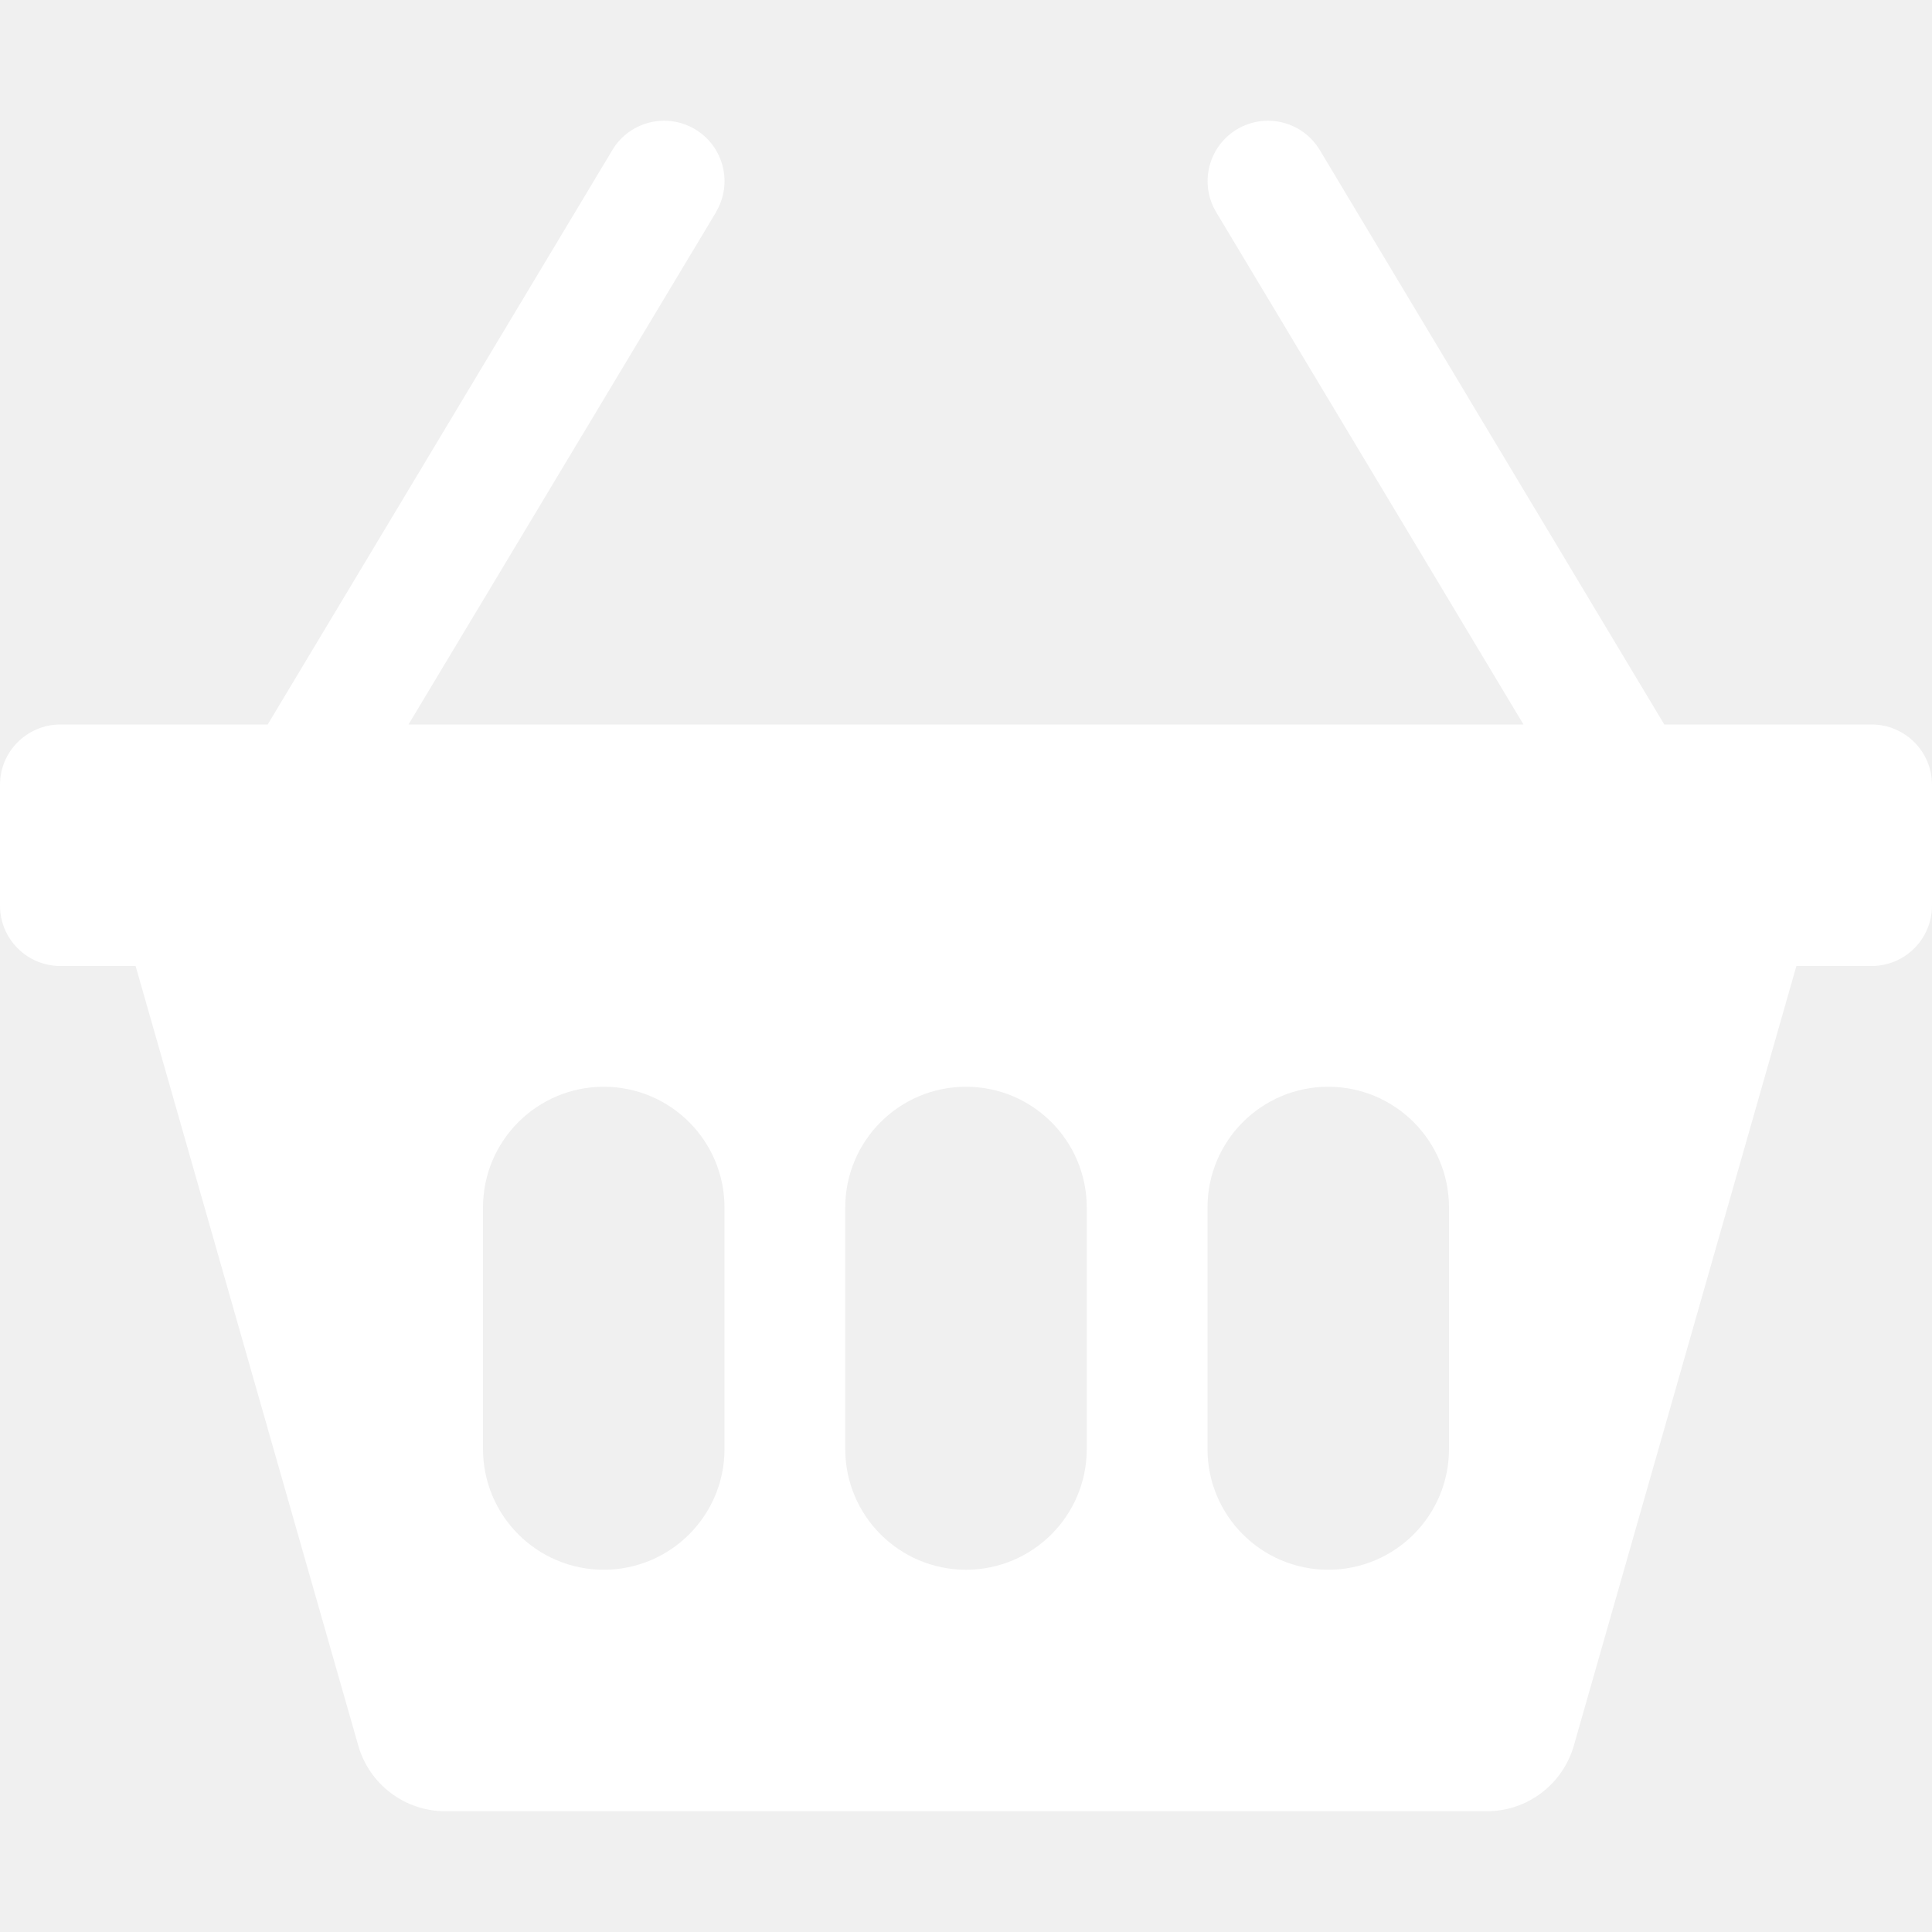
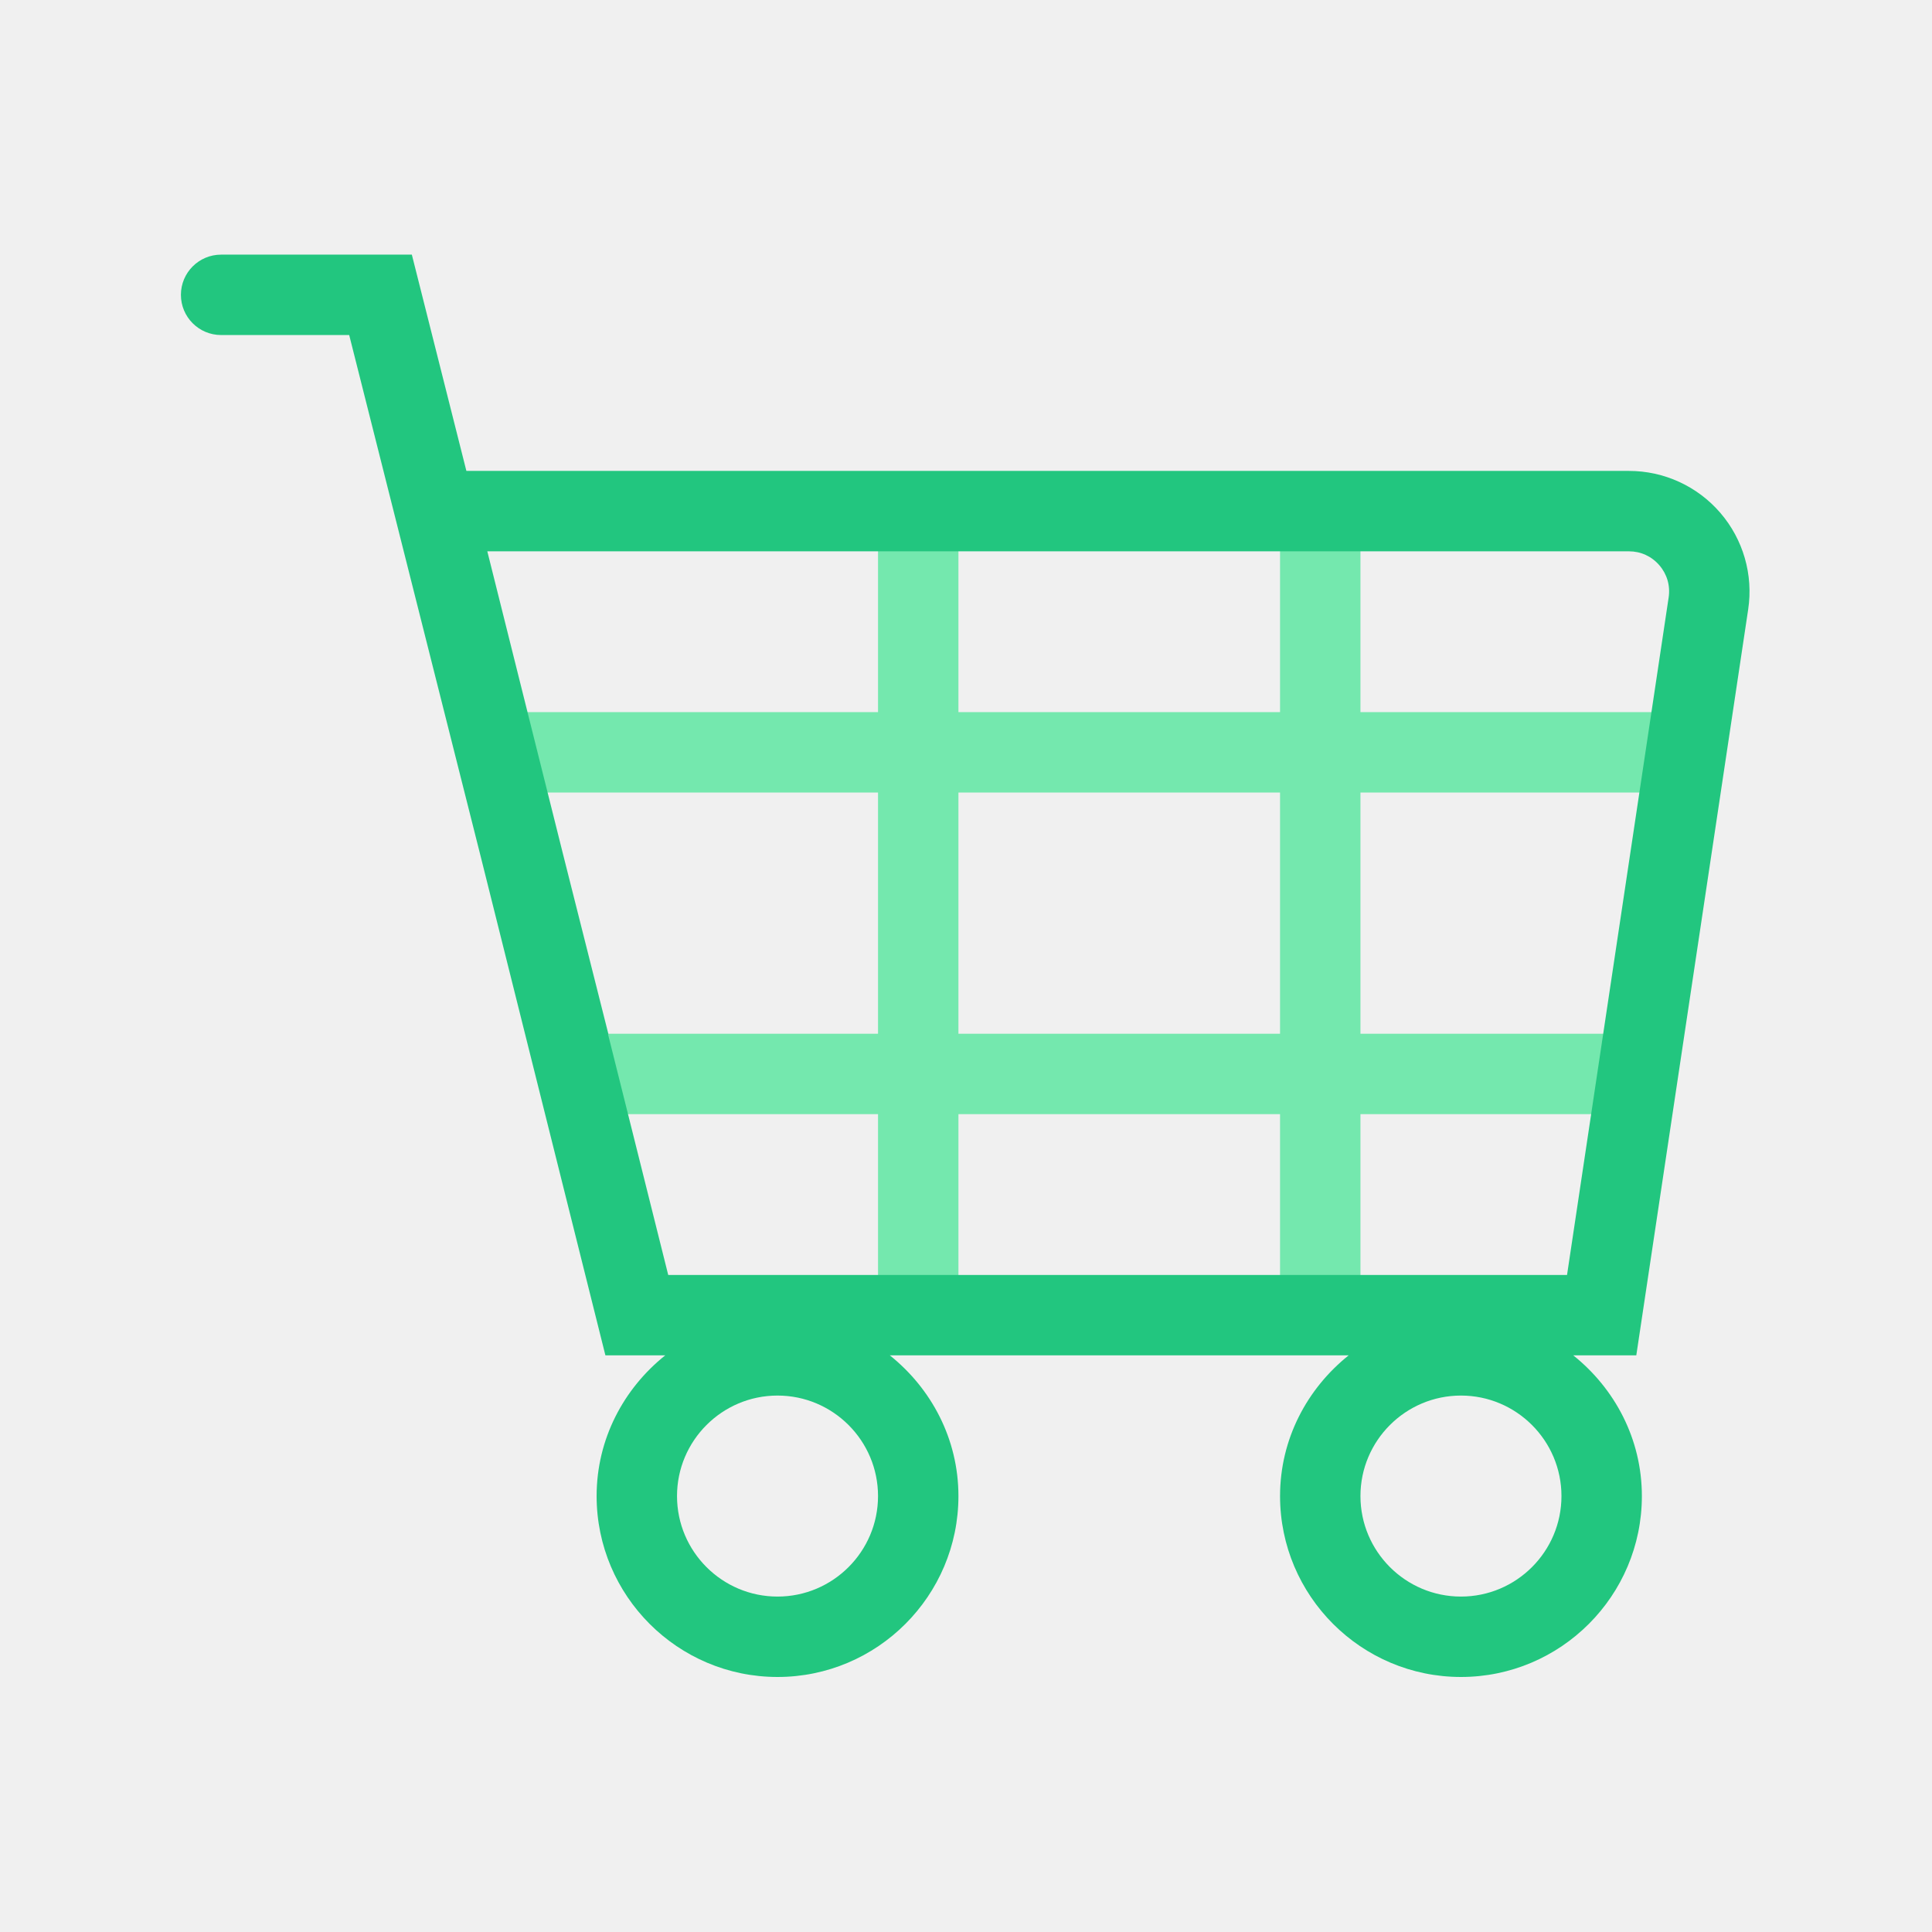
- <svg xmlns="http://www.w3.org/2000/svg" width="16" height="16" fill="white" class="bi bi-basket2-fill" viewBox="0 0 16 16">
-   <path d="M5.929 1.757a.5.5 0 1 0-.858-.514L2.217 6H.5a.5.5 0 0 0-.5.5v1a.5.5 0 0 0 .5.5h.623l1.844 6.456A.75.75 0 0 0 3.69 15h8.622a.75.75 0 0 0 .722-.544L14.877 8h.623a.5.5 0 0 0 .5-.5v-1a.5.5 0 0 0-.5-.5h-1.717L10.93 1.243a.5.5 0 1 0-.858.514L12.617 6H3.383L5.93 1.757zM4 10a1 1 0 0 1 2 0v2a1 1 0 1 1-2 0v-2zm3 0a1 1 0 0 1 2 0v2a1 1 0 1 1-2 0v-2zm4-1a1 1 0 0 1 1 1v2a1 1 0 1 1-2 0v-2a1 1 0 0 1 1-1z" />
+ <svg xmlns="http://www.w3.org/2000/svg" width="800px" height="800px" viewBox="0 0 1024 1024" class="icon" version="1.1">
+   <path d="M879.987 420.058v-42.616H721.067V270.903h-42.616v106.539H507.988V270.903h-42.616v106.539H252.294v42.616h213.079v127.847H316.217v42.616h149.156v106.539h42.616V590.521h170.463v106.539h42.616V590.521h149.156V547.905H721.067V420.058h158.92zM678.451 547.906H507.988V420.058h170.463v127.847z" fill="#74E8AE" />
+   <path d="M926.571 323.007a63.867 63.867 0 0 0-14.774-51.199 63.868 63.868 0 0 0-48.442-22.213H247.193L218.285 134.962l-0.01 0.003v-0.003h-101.08c-11.768 0-21.308 9.541-21.308 21.308 0 11.769 9.541 21.308 21.308 21.308h67.887l69.682 276.331 66.115 264.459h31.701c-21.982 17.586-36.361 44.301-36.361 74.578 0 52.874 43.011 95.886 95.886 95.886s95.886-43.011 95.886-95.886c0-30.276-14.379-56.992-36.361-74.578h243.186c-21.982 17.586-36.361 44.301-36.361 74.578 0 52.874 43.011 95.886 95.886 95.886s95.886-43.011 95.886-95.886c0-30.276-14.379-56.992-36.361-74.578h33.406l59.301-395.362zM412.103 846.216c-29.381 0-53.27-23.899-53.27-53.27s23.888-53.27 53.27-53.27 53.27 23.899 53.27 53.27-23.888 53.27-53.27 53.27z m362.234 0c-29.381 0-53.27-23.899-53.27-53.27s23.888-53.27 53.27-53.27 53.27 23.899 53.27 53.27-23.888 53.27-53.27 53.27zM258.286 292.211h605.069c6.305 0 12.028 2.632 16.148 7.398 4.1 4.775 5.847 10.841 4.911 17.073l-53.852 359.071H354.172L322.291 548.234l0.196-0.049-24.101-95.579-40.099-160.396z" fill="#22C67F" />
</svg>
